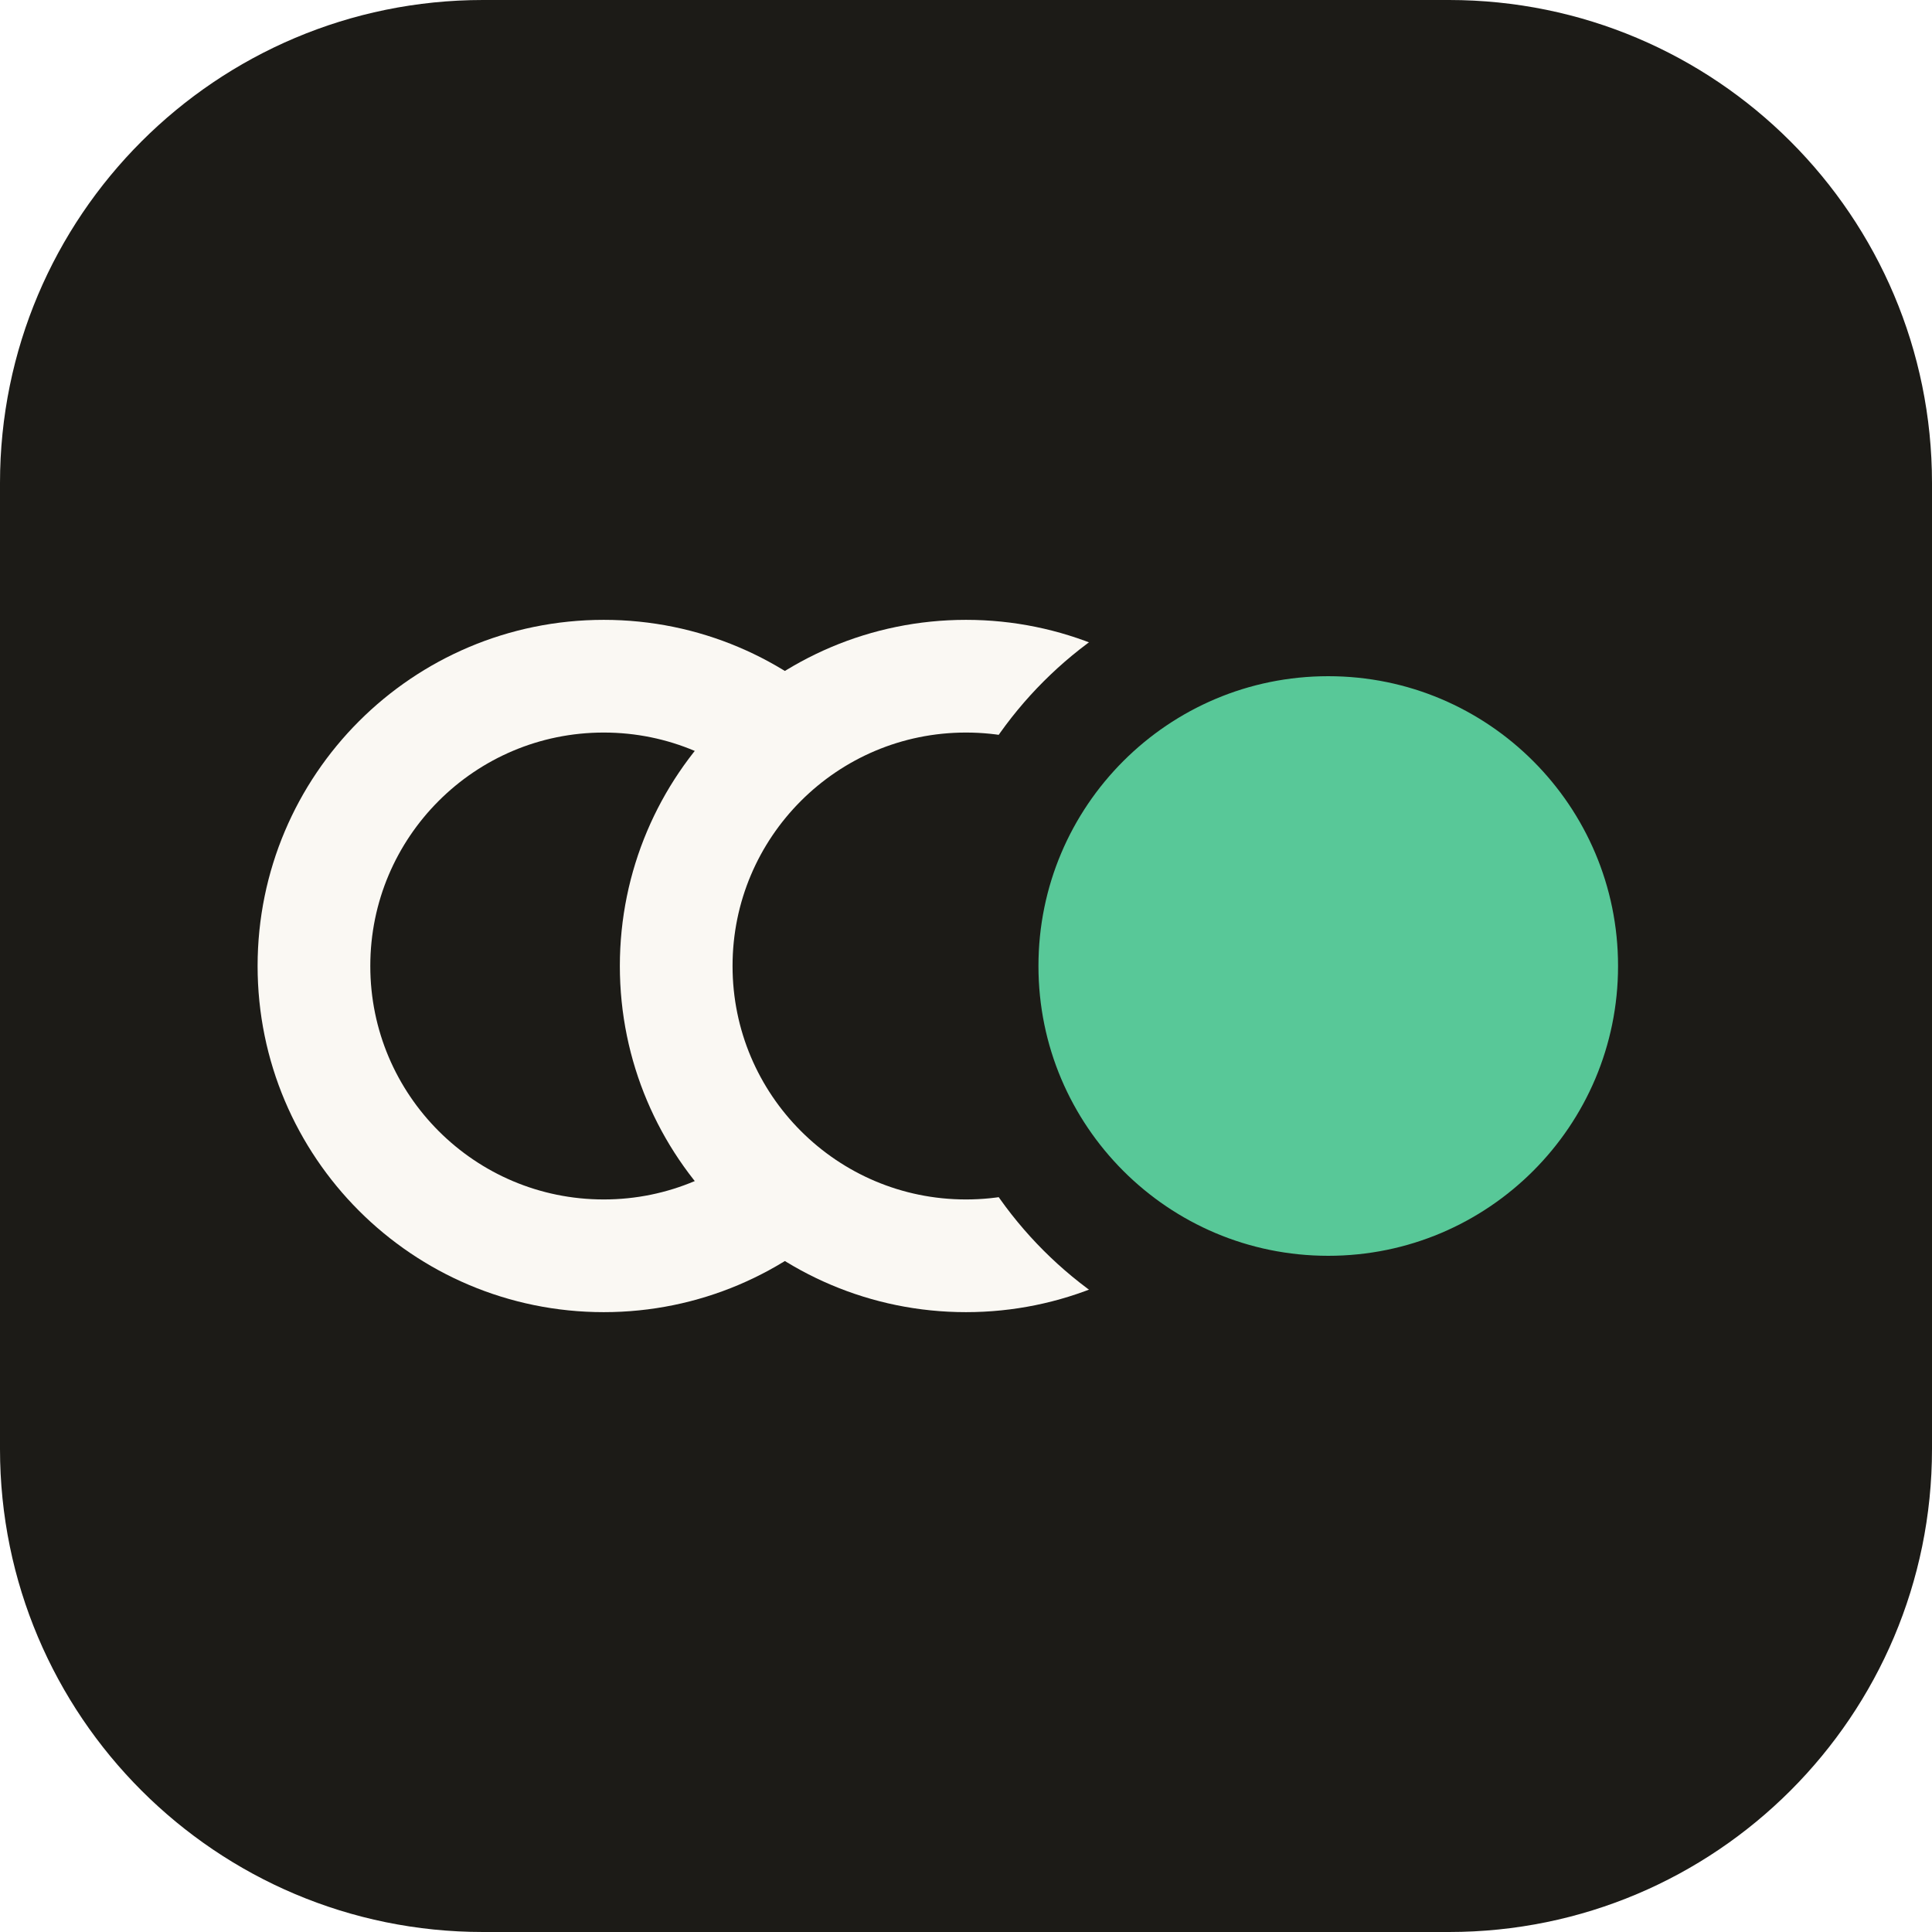
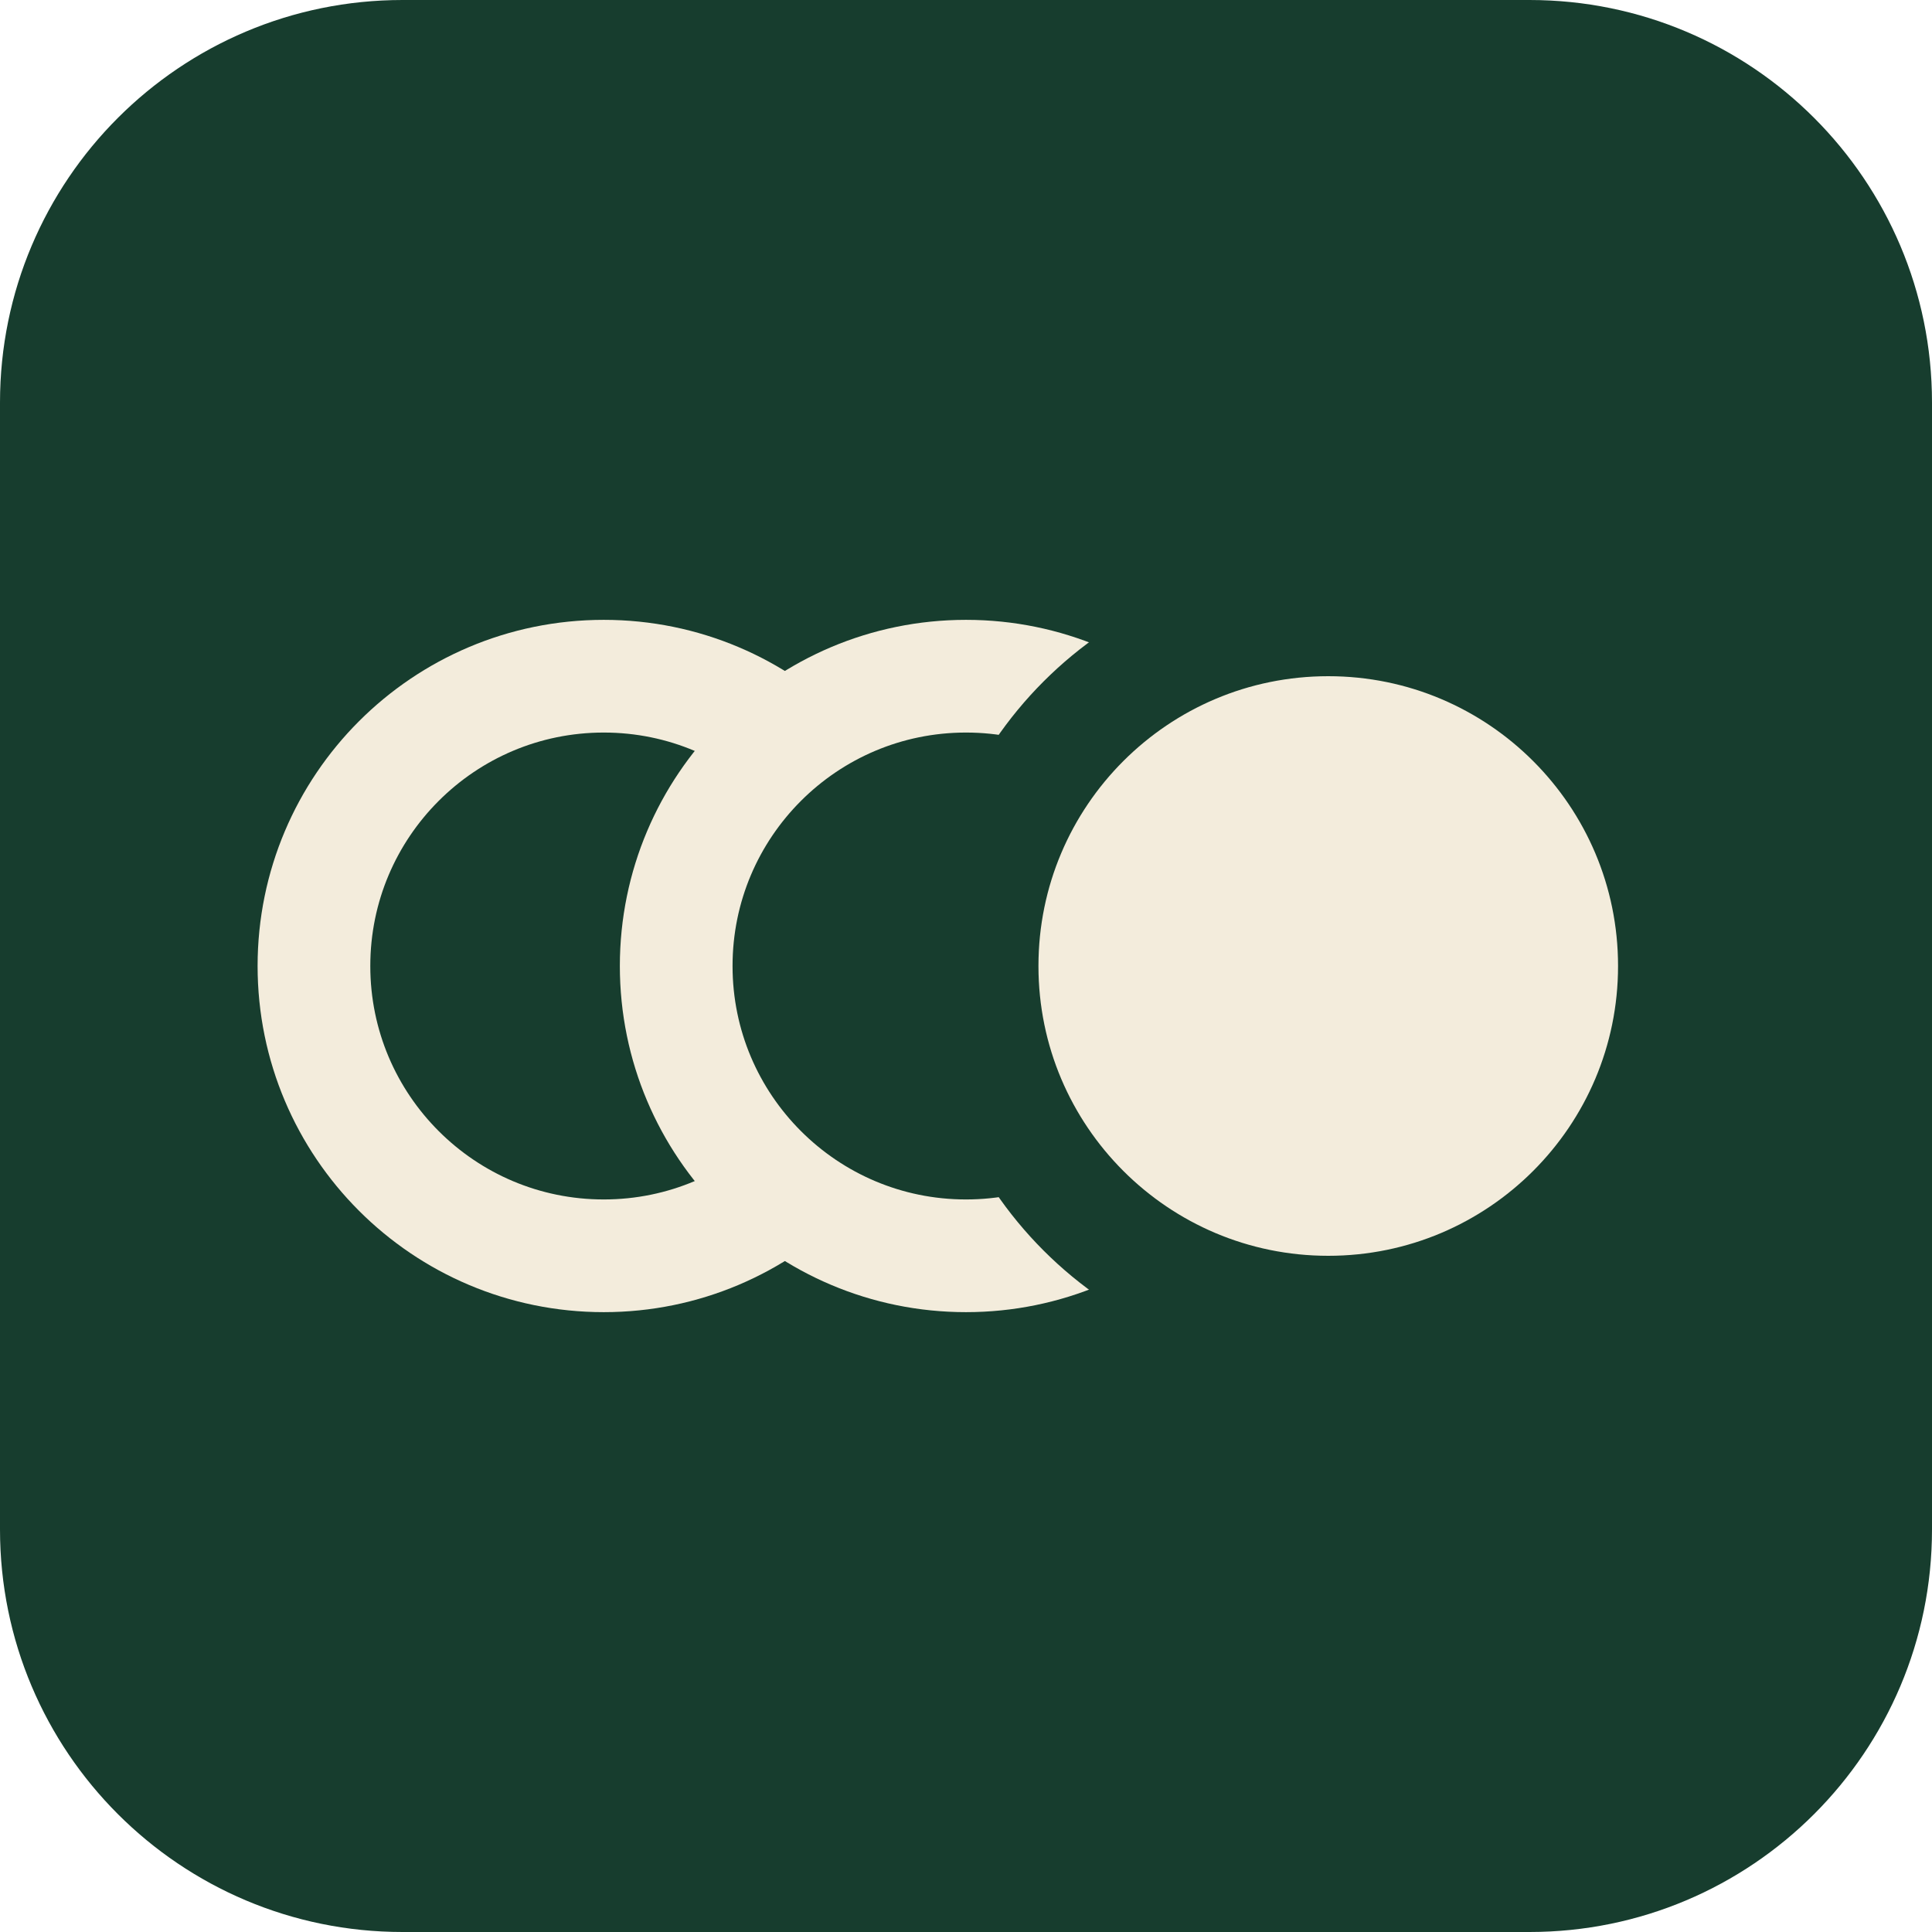
<svg xmlns="http://www.w3.org/2000/svg" viewBox="0 0 24 24">
-   <rect width="24" height="24" rx="6" fill="#1c1b17" />
-   <circle cx="7.5" cy="12" r="3.6" fill="none" stroke="#faf8f3" stroke-width="1.4" />
-   <circle cx="12" cy="12" r="3.6" fill="#1c1b17" stroke="#faf8f3" stroke-width="1.4" />
-   <circle cx="16.5" cy="12" r="4.3" fill="#58c898" stroke="#1c1b17" stroke-width="1.4" />
+   <rect width="24" height="24" rx="5" fill="#173d2e" />
+   <circle cx="7.5" cy="12" r="3.6" fill="none" stroke="#f3ecdc" stroke-width="1.4" />
+   <circle cx="12" cy="12" r="3.6" fill="#173d2e" stroke="#f3ecdc" stroke-width="1.4" />
+   <circle cx="16.5" cy="12" r="4.3" fill="#f3ecdc" stroke="#173d2e" stroke-width="1.4" />
</svg>
